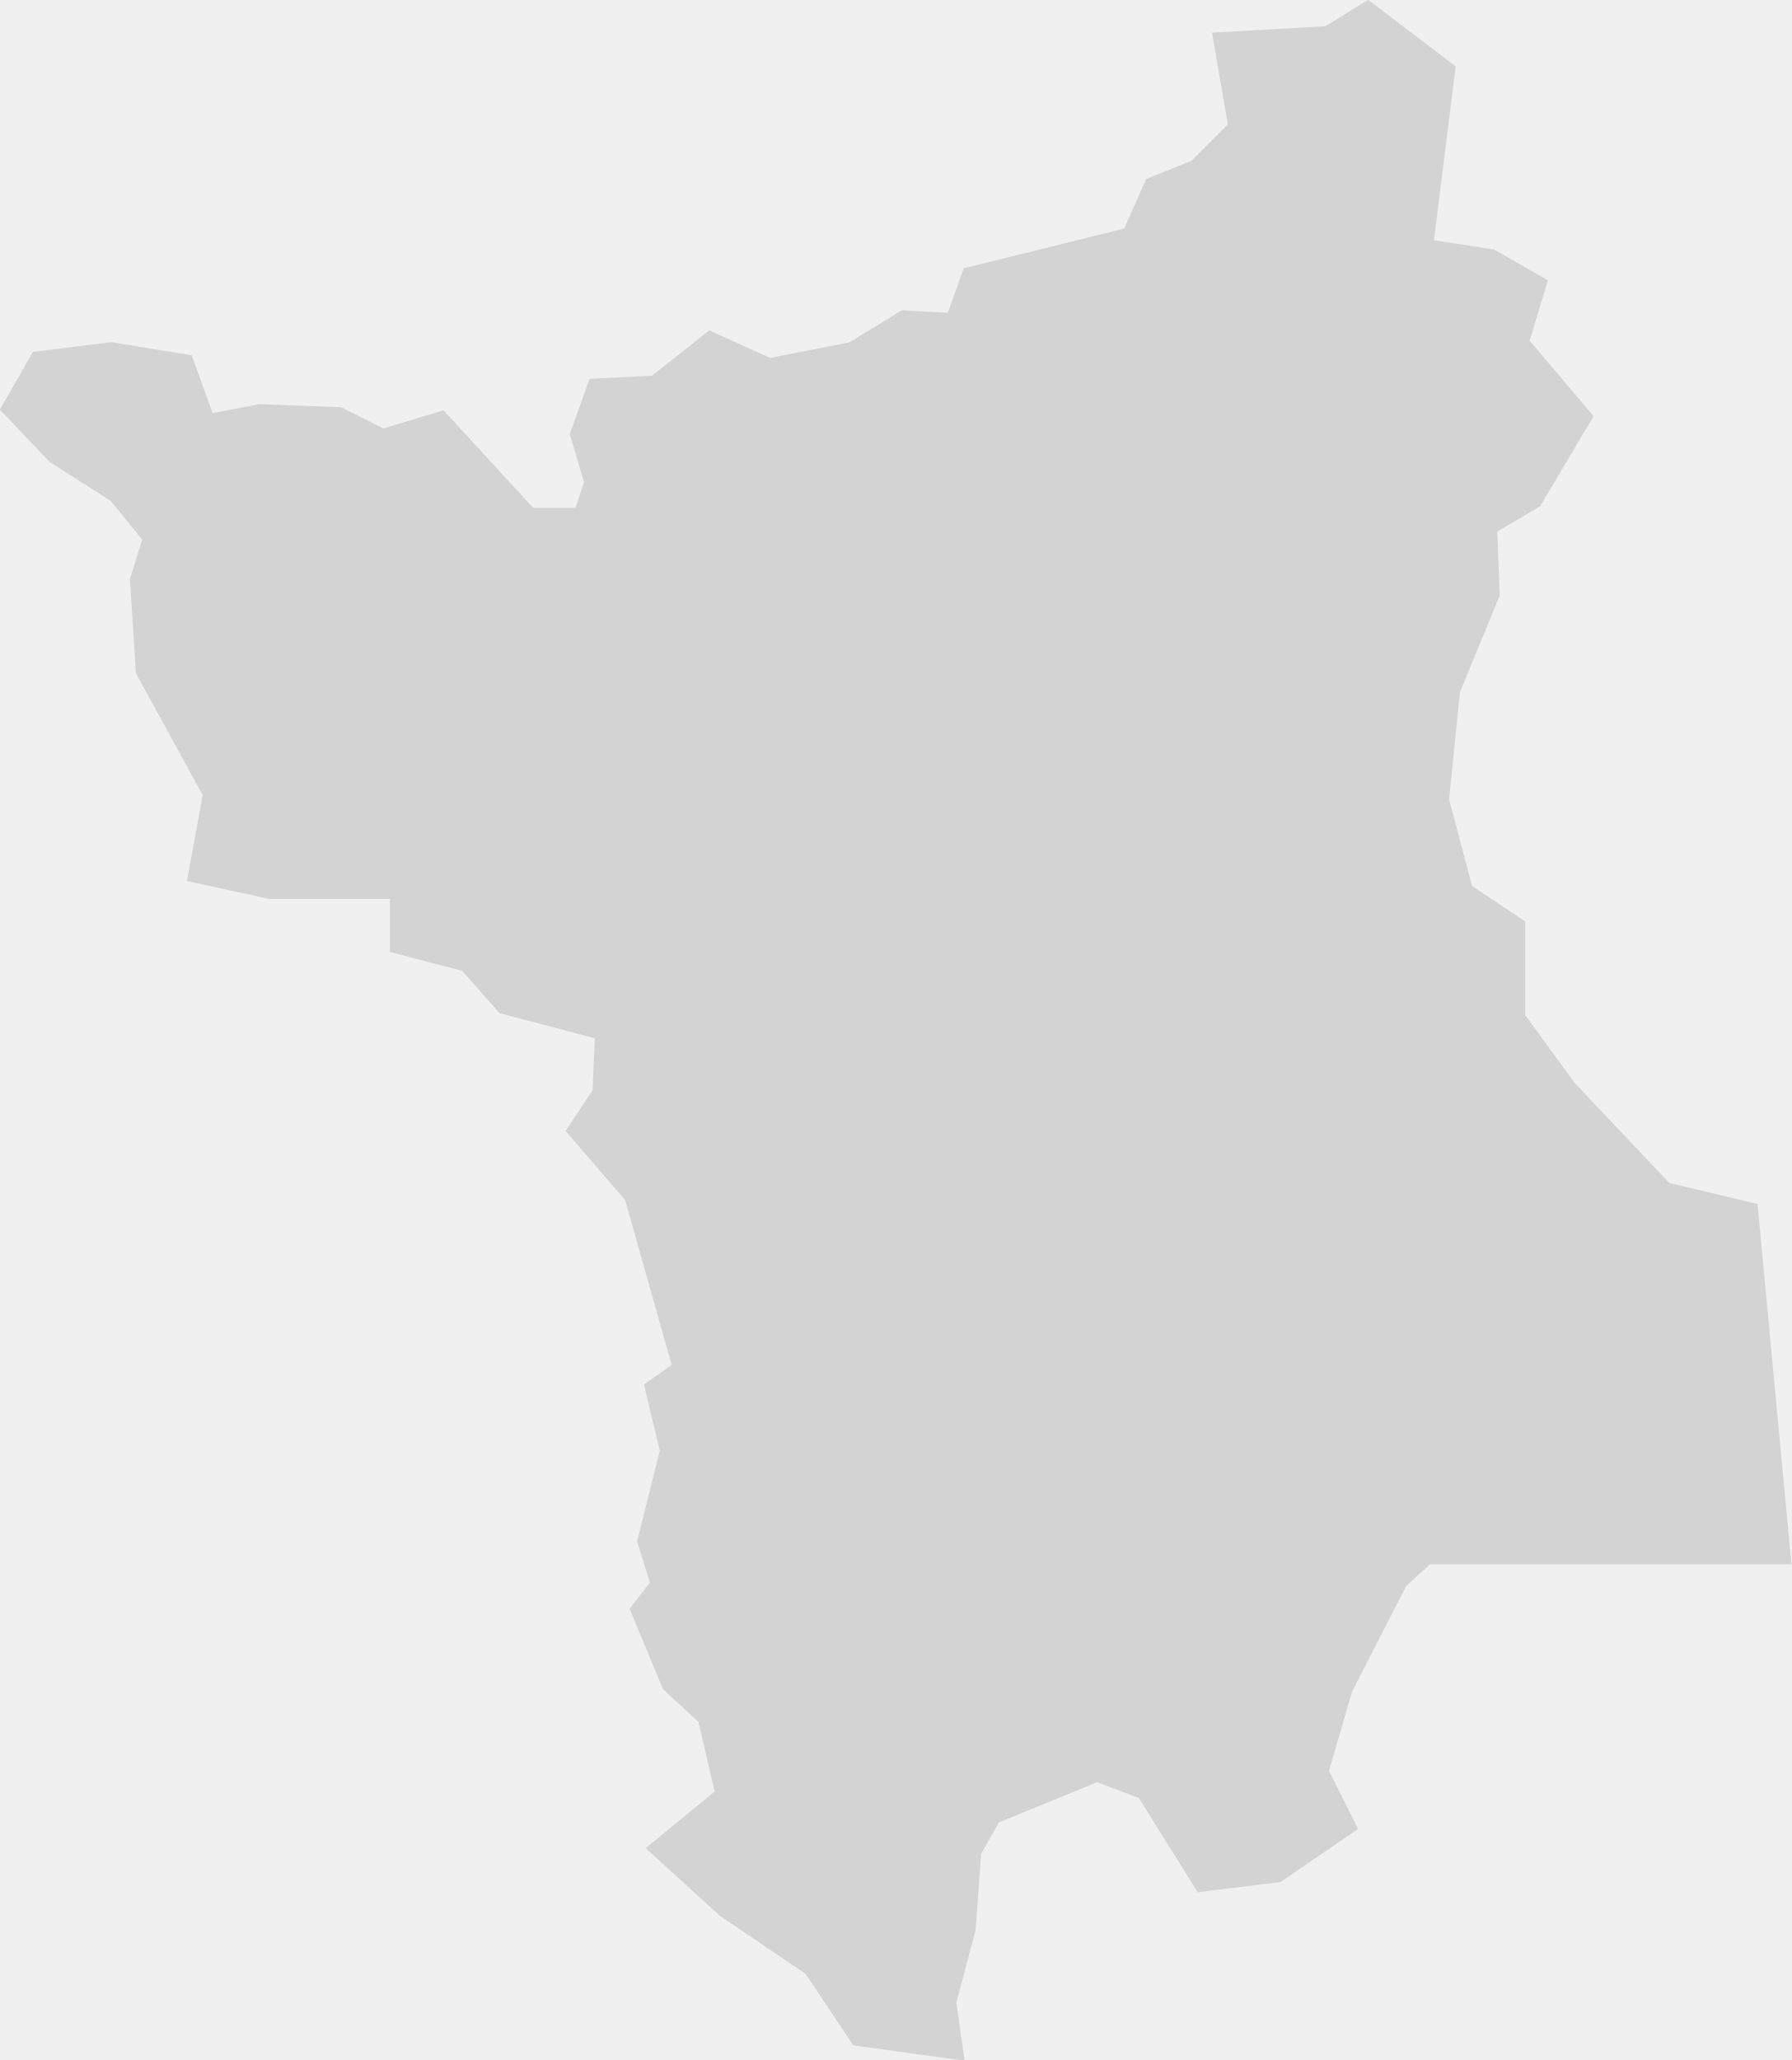
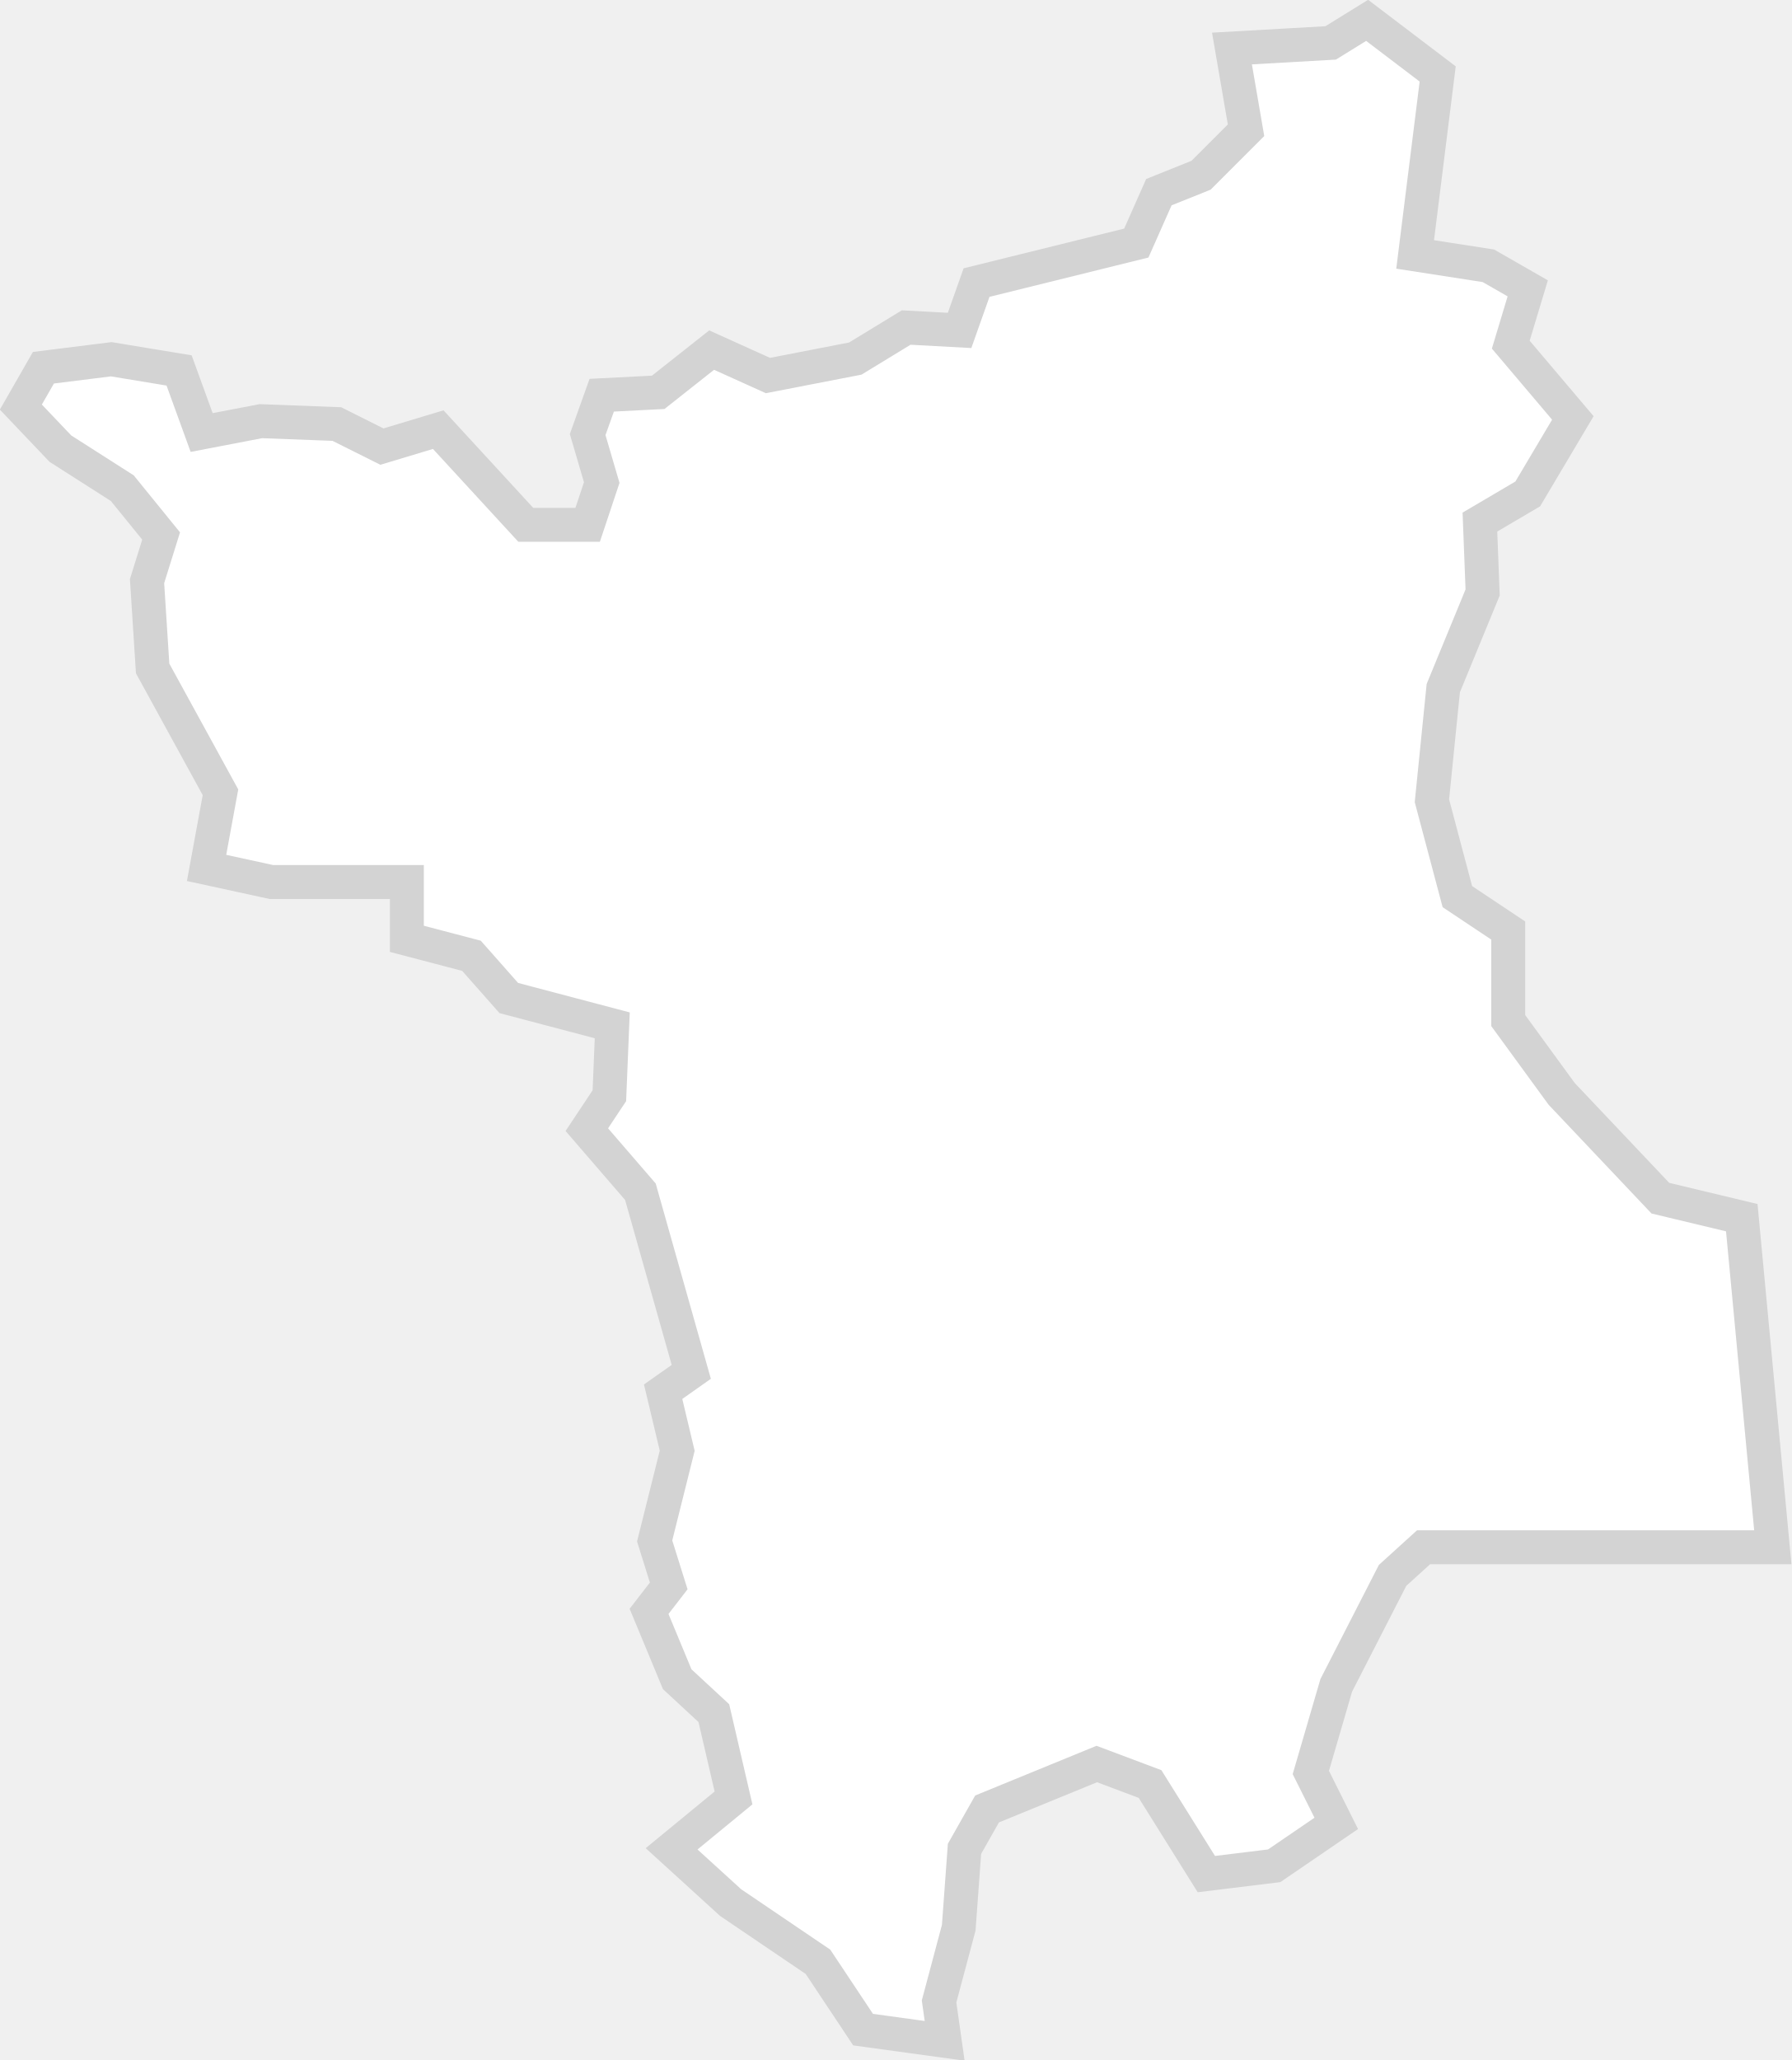
<svg xmlns="http://www.w3.org/2000/svg" viewBox="0 0 105.63 121.45">
  <defs>
-     <style>.cls-1{fill:#d3d3d3;stroke:#d3d3d3;stroke-miterlimit:10;stroke-width:2px;}</style>
+     <style>.cls-1{fill:#fff;stroke:#d3d3d3;stroke-miterlimit:10;stroke-width:2px;}</style>
  </defs>
  <g id="Camada_2" data-name="Camada 2">
    <g id="_3D" data-name="3D">
      <path id="RR" class="cls-1" d="M102.7,71.79l1.83,19.43H83.94l-1.83,1.66-3.32,6.48-1.5,5.14,1.5,3L75.13,110l-4,.49-3.32-5.31L64.67,104l-6.47,2.65L56.87,109l-.34,4.65L55.37,118l.33,2.32-4.81-.66-2.66-4-5.15-3.49L39.6,109l3.65-3-1.16-5-2.16-2-1.66-4,1.16-1.5-.83-2.65,1.33-5.32-.83-3.48,1.66-1.17-3-10.62-3.16-3.66,1.33-2,.17-4.15L30,58.84,27.8,56.35l-3.81-1V52H16l-3.82-.83L13,46.71l-4-7.3-.33-5.15.83-2.66L7.21,28.78,3.56,26.45,1.23,24l1.33-2.32,4-.5,4,.66,1.33,3.66,3.49-.67,4.48.17,2.66,1.33,3.32-1L31,30.94h3.65l.83-2.49-.83-2.83.83-2.32,3.33-.17,3.15-2.49,3.32,1.5,5.15-1,3-1.83,3.15.17,1-2.82L67,14.33l1.33-3,2.49-1,2.65-2.65-.83-4.82,5.82-.33,2.15-1.33,4.16,3.16L83.44,15l4.32.67L90.08,17l-1,3.32,3.66,4.32-2.66,4.48-2.82,1.66.16,4.15L85.1,40.57l-.67,6.64,1.5,5.65,3,2v5.31l3.15,4.32,5.82,6.15Z" />
    </g>
  </g>
</svg>
